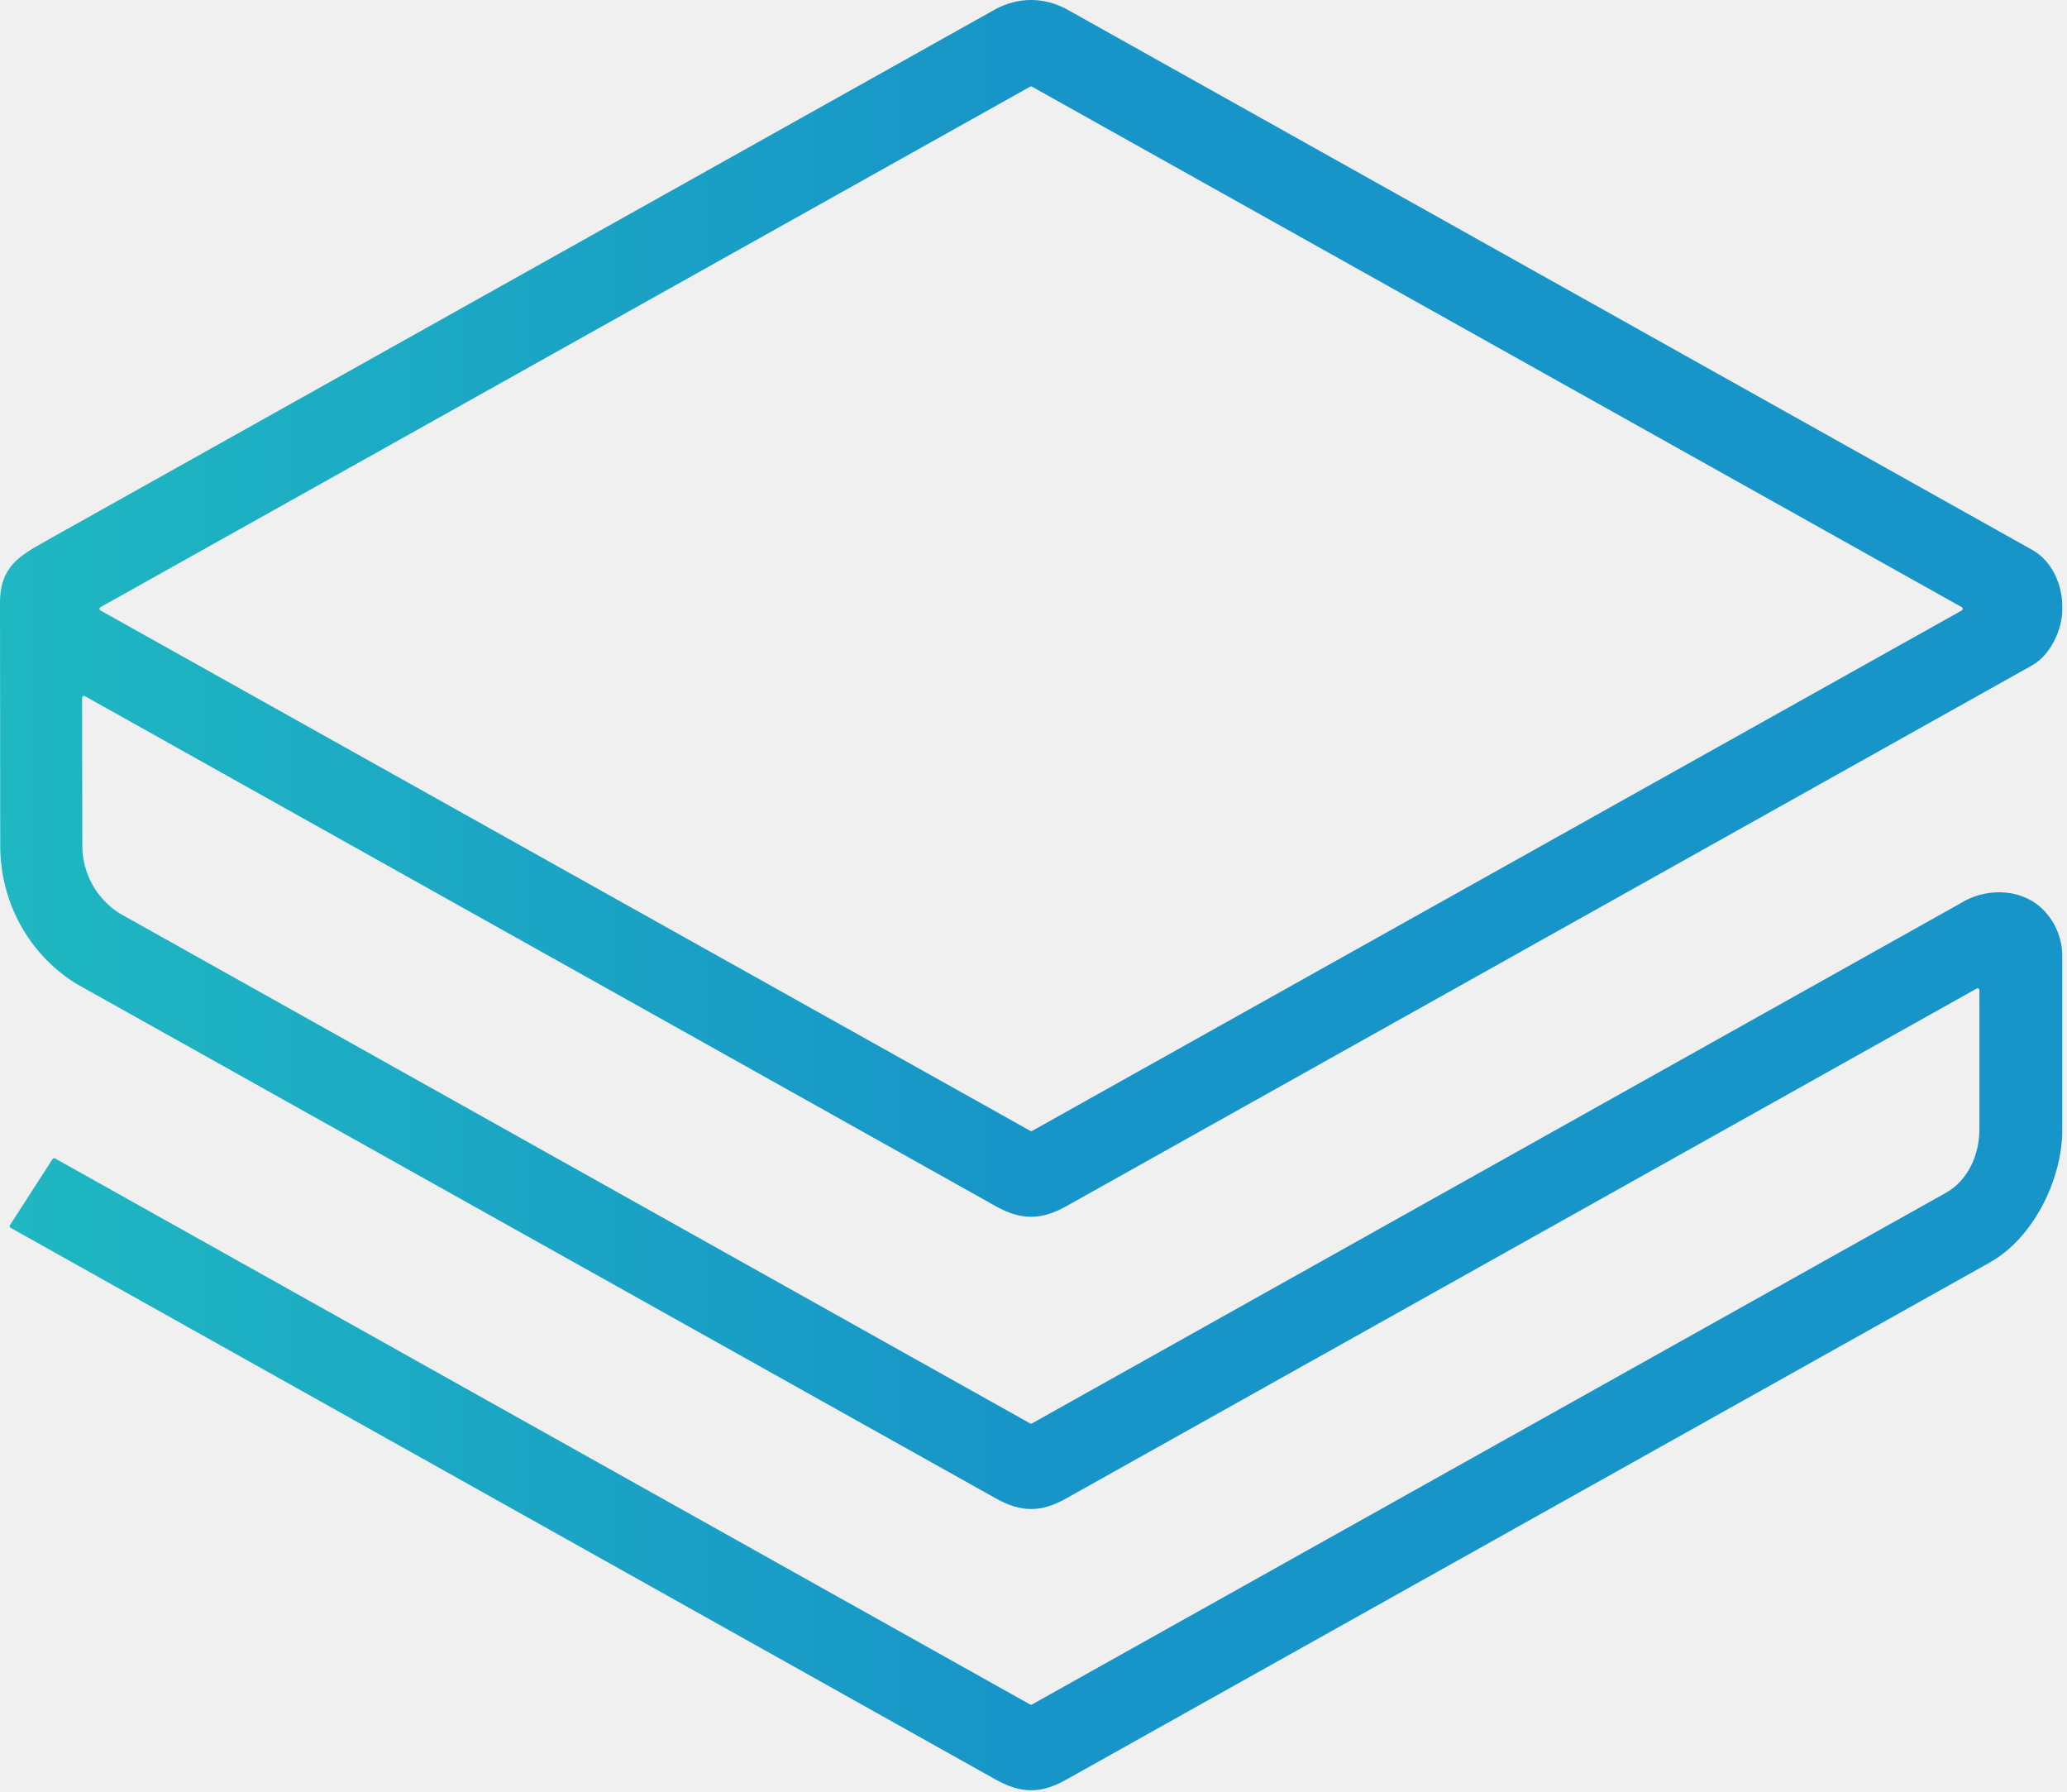
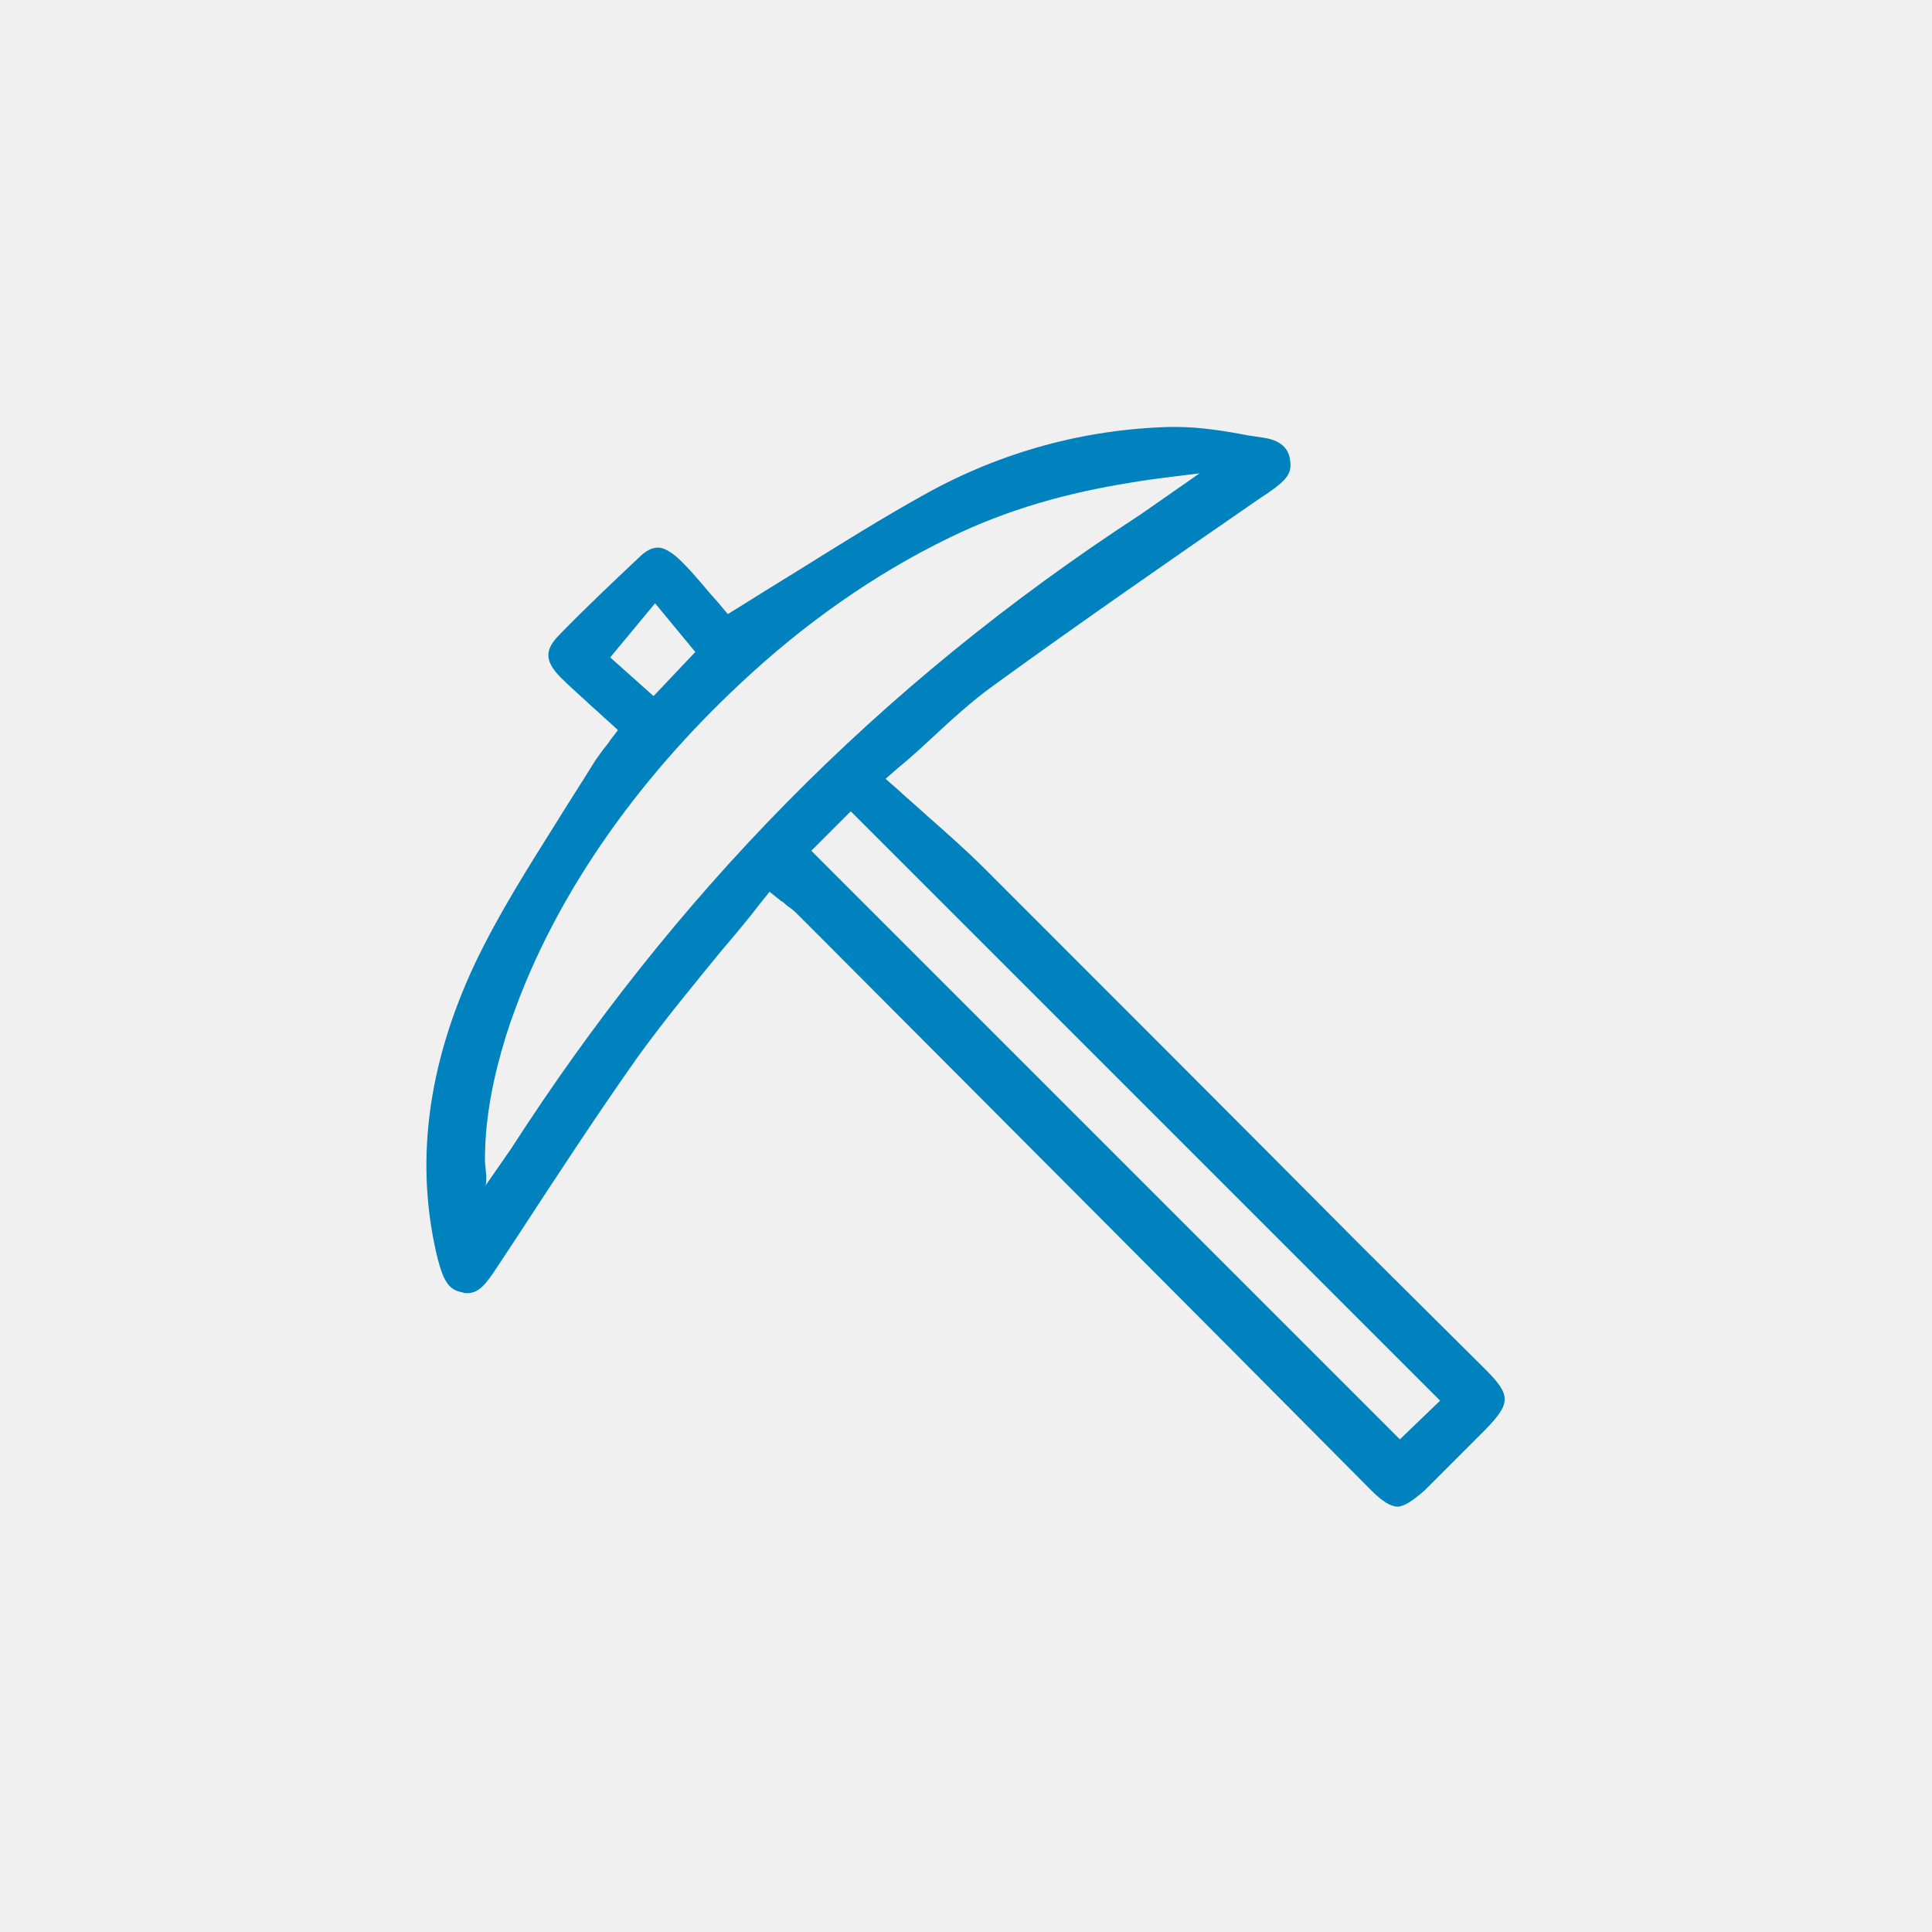
- <svg xmlns="http://www.w3.org/2000/svg" xmlns:xlink="http://www.w3.org/1999/xlink" width="375px" height="325px" viewBox="0 0 375 325" version="1.1">
-   <defs>
-     <polygon id="path-1" points="374.176 0 374.176 324.743 0 324.743 0 0" />
-     <linearGradient x1="50%" y1="34.283%" x2="0%" y2="34.283%" id="linearGradient-3">
-       <stop stop-color="#1794C8" offset="0%" />
-       <stop stop-color="#1FB8C1" offset="100%" />
-     </linearGradient>
-   </defs>
-   <g id="Page-1" stroke="none" stroke-width="1" fill="none" fill-rule="evenodd">
-     <g id="logo">
-       <mask id="mask-2" fill="white">
-         <use xlink:href="#path-1" />
-       </mask>
-       <g id="Clip-2" />
-       <path d="M18.211,110.721 L186.905,205.12 C187.017,205.19 187.159,205.19 187.271,205.12 L355.929,110.722 C356.142,110.588 356.142,110.278 355.93,110.143 L187.24,15.729 C187.127,15.657 186.982,15.658 186.87,15.731 L18.207,110.144 C17.997,110.28 18,110.588 18.211,110.721 M180.639,322.795 L1.908,222.703 C1.749,222.6 1.703,222.388 1.805,222.229 L9.535,210.238 C9.637,210.079 9.849,210.033 10.008,210.136 L186.87,309.167 C186.982,309.239 187.127,309.239 187.24,309.167 L352.996,216.383 C357.066,214.1 359.11,209.463 359.11,204.811 L359.11,179.62 C359.11,179.349 358.812,179.185 358.583,179.331 L193.436,271.797 C188.885,274.345 185.286,274.379 180.683,271.804 L13.666,178.345 C5.066,172.885 0.042,163.542 0.042,153.355 L0,109.339 C0,102.968 3.298,100.943 8.123,98.239 L180.425,1.766 C184.653,-0.594 189.495,-0.594 193.745,1.798 L368.68,99.737 C372.284,101.755 374.176,106.018 374.176,110.307 C374.176,114.357 371.884,118.891 368.68,120.685 L193.375,218.836 C188.891,221.342 185.219,221.342 180.728,218.832 L15.414,126.277 C15.186,126.133 14.889,126.297 14.889,126.567 L14.932,153.355 C14.932,158.38 17.464,162.989 21.706,165.682 L186.871,258.182 C186.983,258.254 187.127,258.254 187.239,258.182 L355.586,163.901 C359.948,161.122 366.177,160.991 370.216,164.58 C372.795,166.873 374.176,170.232 374.176,173.682 L374.173,204.696 C374.145,214.286 368.68,224.697 360.982,229.008 L193.394,322.833 C188.833,325.386 185.293,325.386 180.639,322.795" id="Fill-1" fill="url(#linearGradient-3)" mask="url(#mask-2)" />
-     </g>
-   </g>
+ <svg xmlns="http://www.w3.org/2000/svg" version="1.1" id="Layer_1" x="0px" y="0px" viewBox="0 0 249.8 249.8" enable-background="new 0 0 249.8 249.8" xml:space="preserve">
+   <path fill="#0082BF" d="M180.7,194.8c-0.9,0-2-0.7-3.4-2.1c-23.7-23.9-47.5-47.7-71.3-71.6l-2.8-2.8c-0.4-0.4-0.7-0.7-1.3-1.1  c-0.3-0.2-0.5-0.5-0.9-0.7l-1.5-1.2l-1.2,1.5c-1.6,2.1-3.3,4.1-5,6.1c-3.6,4.4-7.4,9-10.8,13.7c-5.3,7.5-10.4,15.3-15.3,22.8  l-2.9,4.4c-1.5,2.3-2.4,3.4-3.9,3.4c-0.2,0-0.4,0-0.6-0.1c-1.7-0.3-2.4-1.3-3.2-4.3c-3-12.2-1.4-25,4.8-38.2  c3-6.3,6.8-12.3,10.5-18.2c1.6-2.6,3.3-5.2,4.9-7.8c0.3-0.5,0.7-1,1.2-1.7c0.3-0.4,0.6-0.7,0.9-1.2l1-1.3l-1.2-1.1  c-0.7-0.6-1.3-1.2-2-1.8c-1.5-1.4-2.9-2.6-4.3-4c-2-2.1-2-3.5,0-5.5c3.2-3.3,6.7-6.6,10.2-9.9c0.9-0.9,1.7-1.3,2.5-1.3  c0.7,0,1.6,0.5,2.6,1.4c1.5,1.4,2.8,3,4,4.4c0.5,0.6,1,1.1,1.4,1.6l1,1.2l1.3-0.8c2.7-1.7,5.3-3.3,7.9-4.9  c5.6-3.5,10.9-6.8,16.3-9.8c9.9-5.5,20.6-8.4,31.7-8.7c0.2,0,0.5,0,0.7,0c3.1,0,6.3,0.5,9.4,1.1c0.7,0.1,1.3,0.2,2,0.3  c2.7,0.4,3.3,1.9,3.4,2.9c0.3,1.7-0.5,2.6-2.8,4.2l-1.2,0.8c-11.3,7.8-23,15.9-34.3,24.1c-2.8,2-5.4,4.4-8.1,6.9  c-1.3,1.2-2.7,2.5-4.3,3.8l-1.6,1.4l1.6,1.4c1.3,1.2,2.6,2.3,3.8,3.4c2.6,2.3,5.1,4.5,7.4,6.8c16.3,16.3,32.9,32.9,48.9,49L192,177  c3.4,3.4,3.4,4.4,0,7.9l-0.9,0.9c-2.3,2.3-4.6,4.6-6.9,6.9C182.6,194.1,181.5,194.8,180.7,194.8z M104.9,110l76.1,76.1l5.2-5  L110,104.9L104.9,110z M146.2,62.4c-8.1,1.3-15.8,3.4-23.4,7.1c-9.9,4.8-19,11.3-27,18.8c-13.3,12.4-24.8,28.1-30.4,45.7  c-1.6,5.2-2.7,10.5-2.7,16c0,0.7,0.4,2.9,0,3.4l3.4-4.9c20.8-32.3,47-59.6,81.4-82l7.6-5.3C152,61.6,149.1,61.9,146.2,62.4z   M78.9,85l5.6,5l5.4-5.7l-5.2-6.3L78.9,85z" />
</svg>
